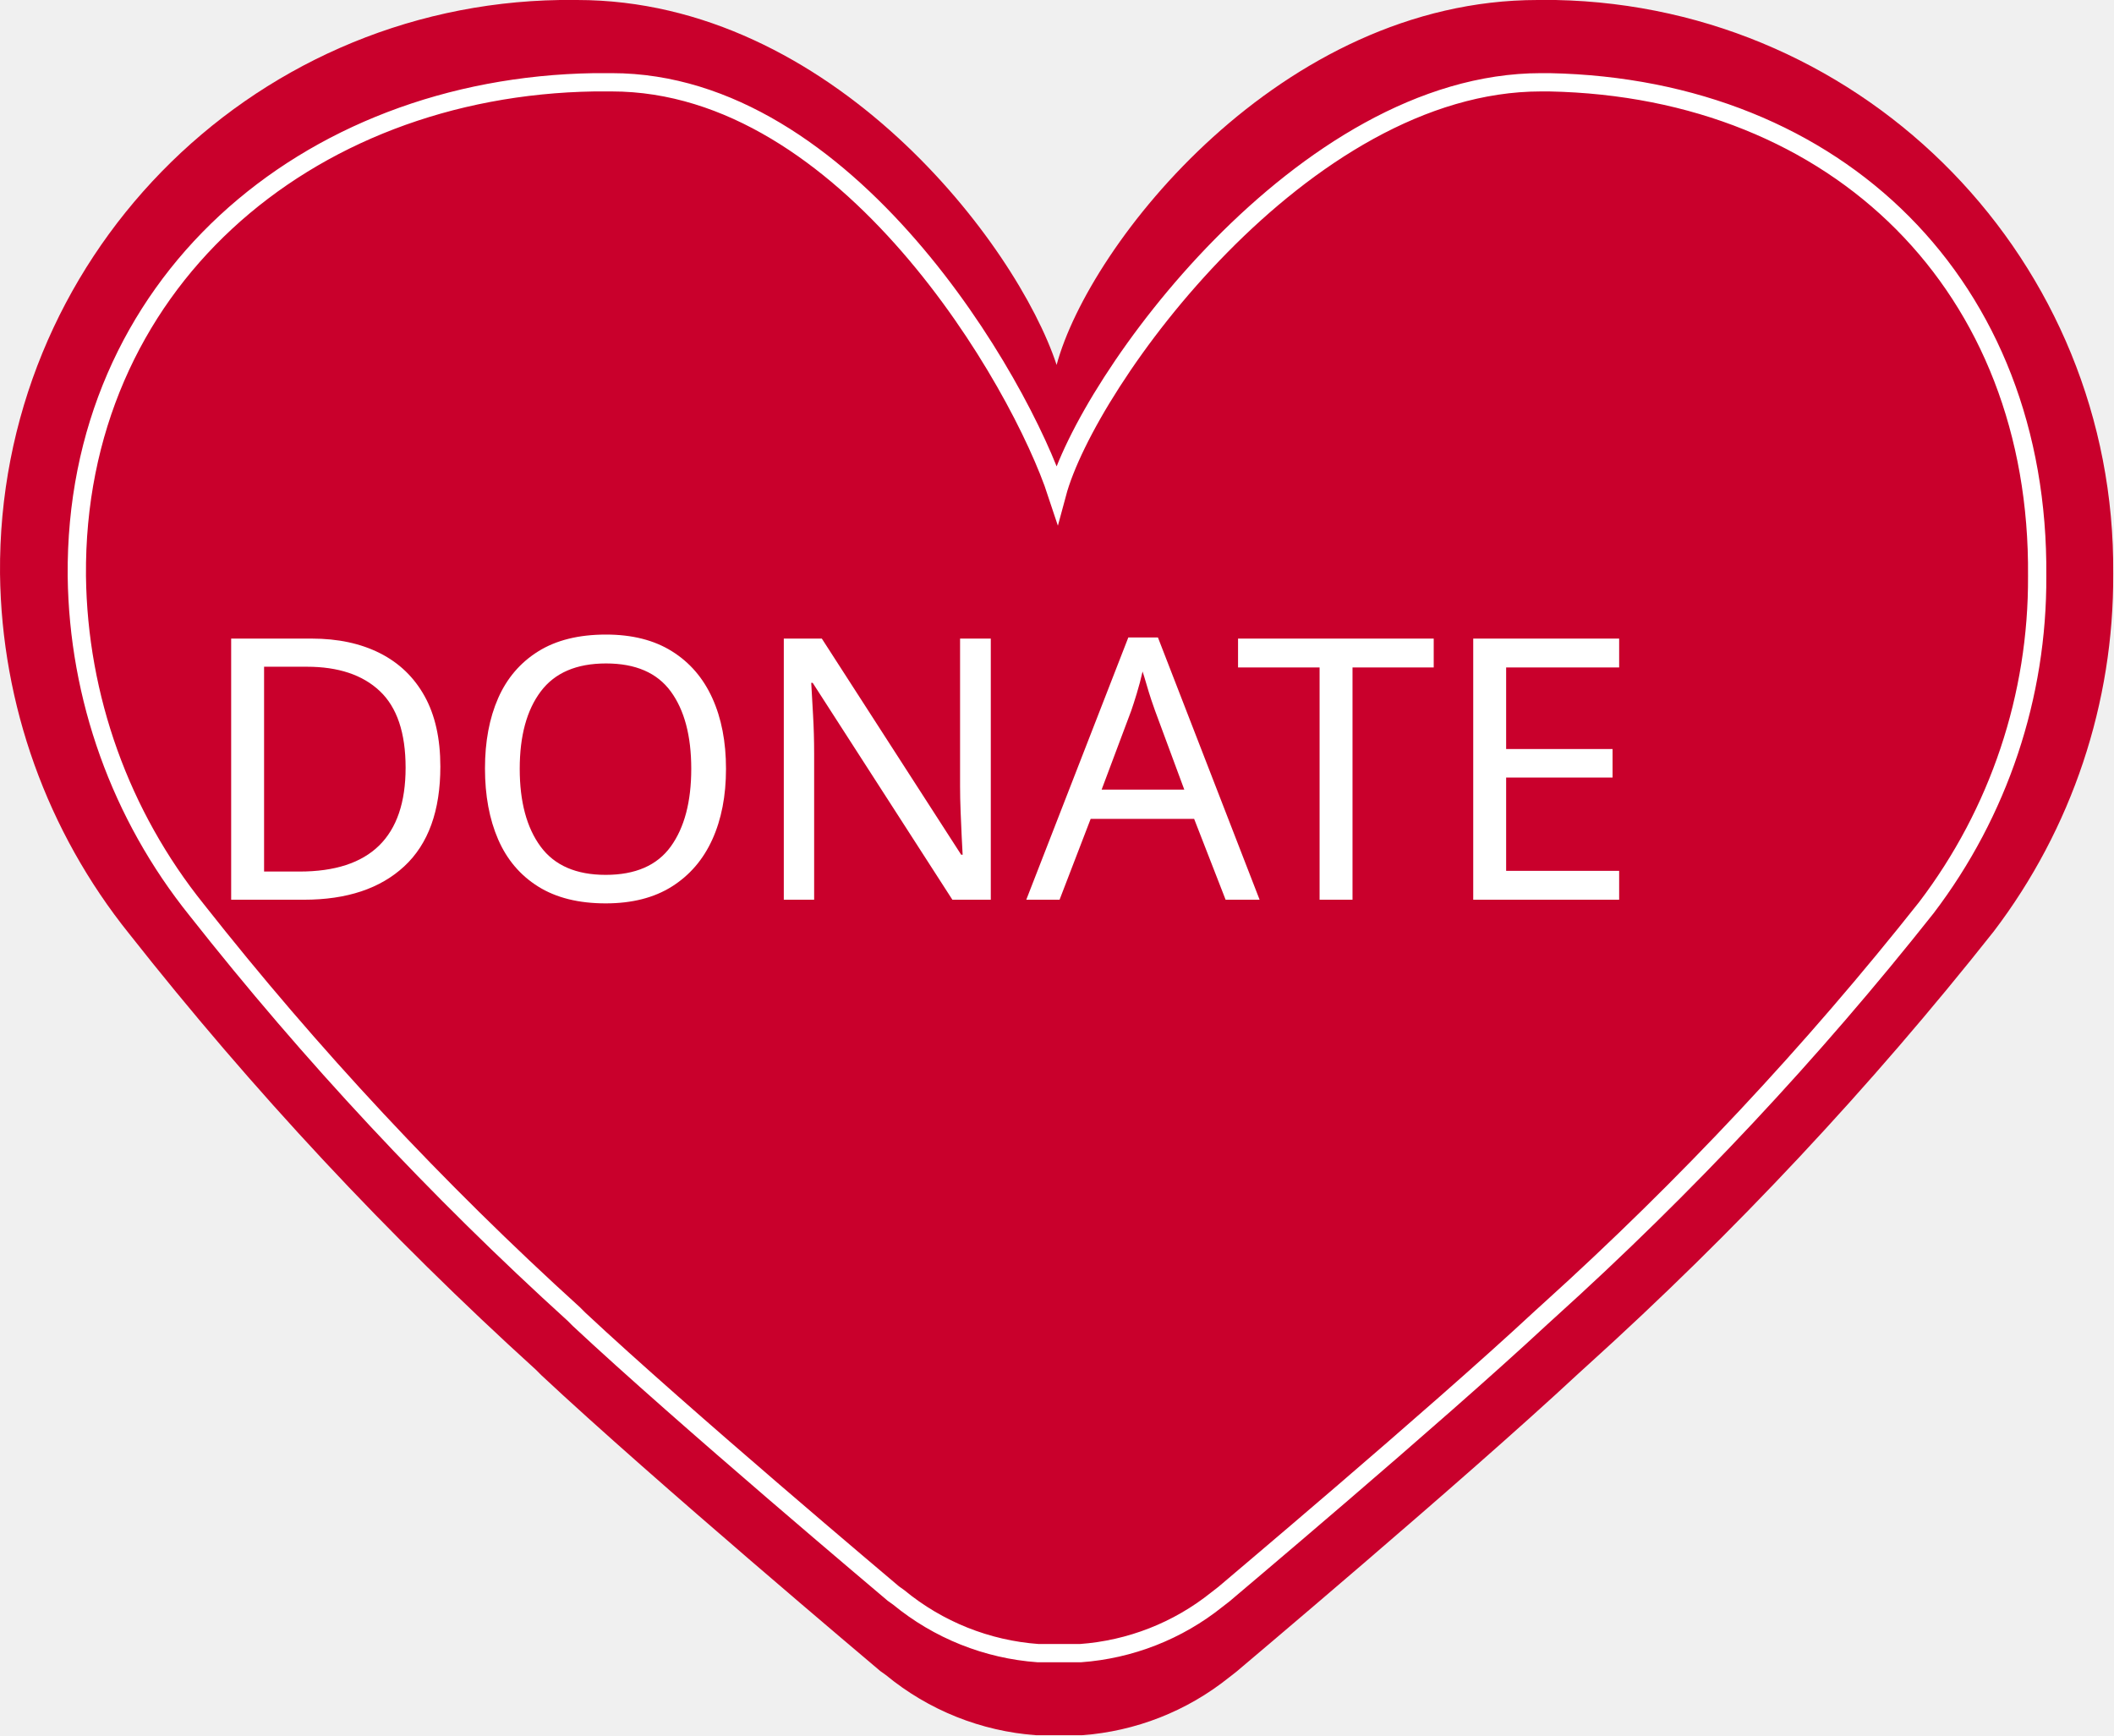
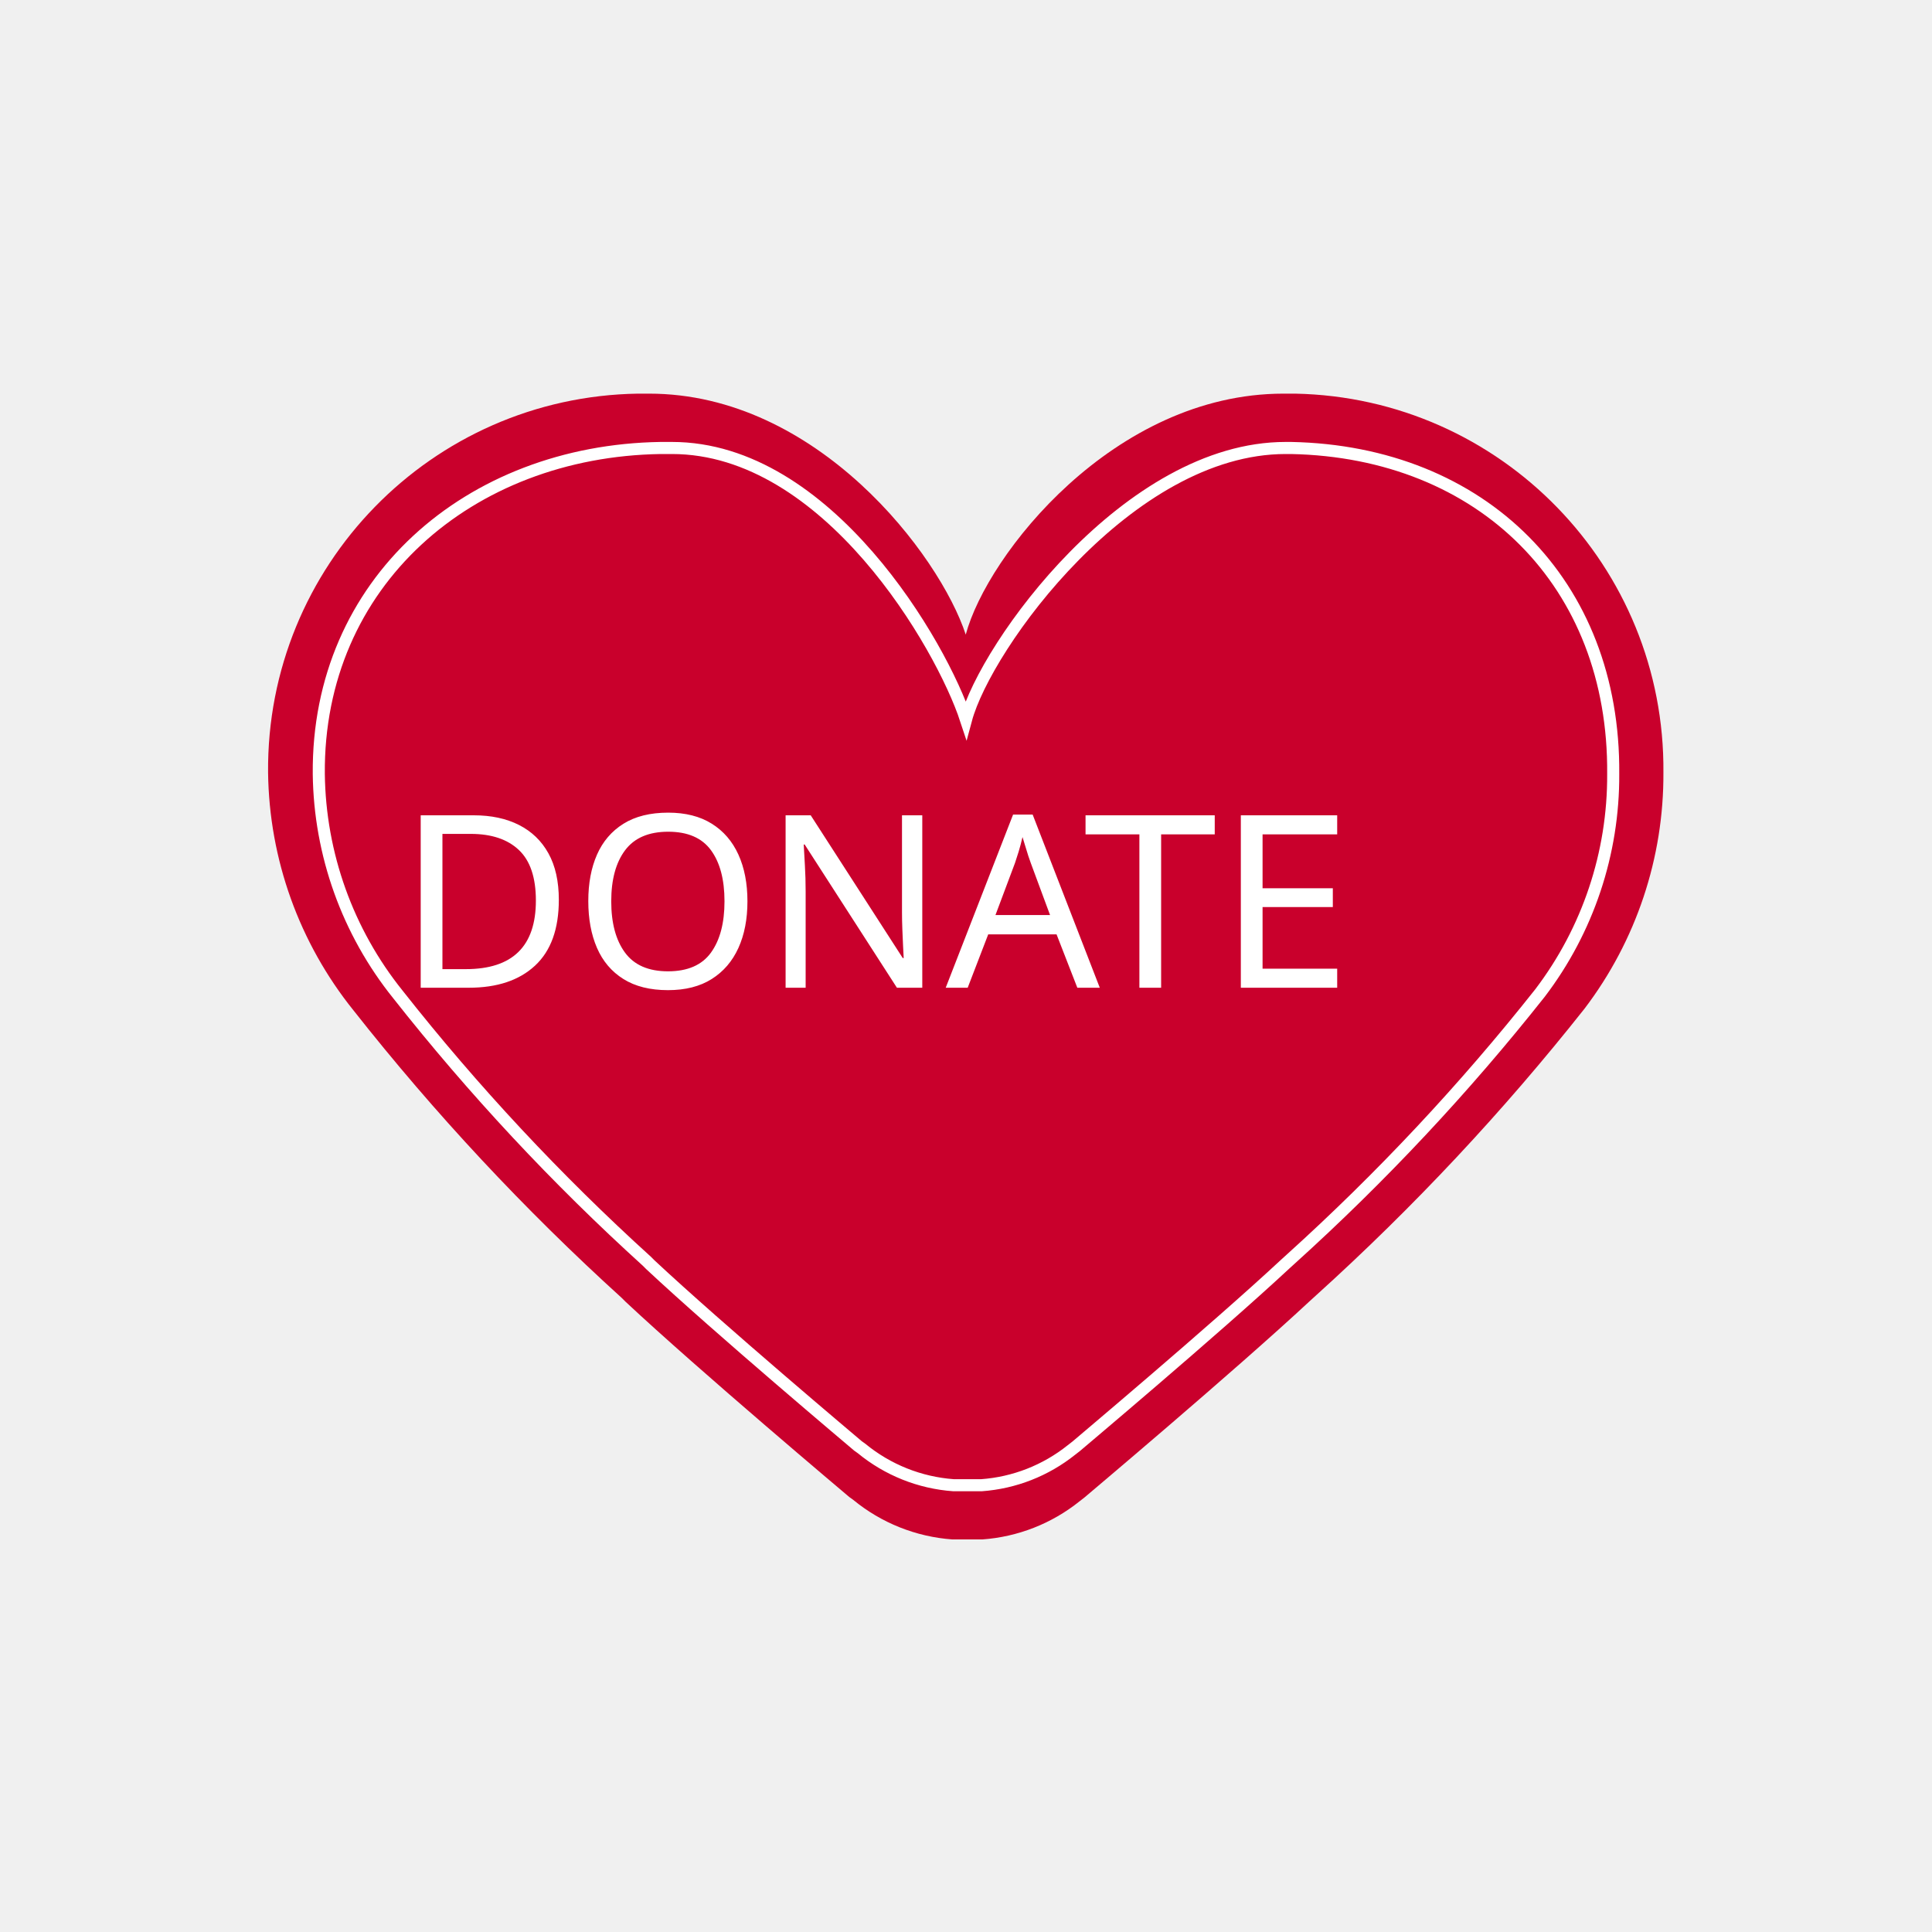
- <svg xmlns="http://www.w3.org/2000/svg" width="1156px" height="949px" viewBox="0 0 1156 949" version="1.1">
-   <defs />
+ <svg xmlns="http://www.w3.org/2000/svg" width="1600px" height="1600px" viewBox="0 0 1600 1600" version="1.1">
  <g id="Page-1" stroke="none" stroke-width="1" fill="none" fill-rule="evenodd">
-     <g id="heart_line_2" transform="translate(-222, -326)">
+     <g id="donate-heart">
      <rect id="Rectangle-path" x="0" y="0" width="1600" height="1600" />
      <path d="M1312.234,835.333 C1244.876,920.476 1170.546,999.861 1090.012,1072.667 L1085.123,1077.111 L1085.123,1077.111 C1021.123,1136.667 898.456,1239.778 898.012,1240.222 L898.012,1240.222 L894.012,1243.333 C871.017,1261.765 842.962,1272.77 813.568,1274.889 L802.456,1274.889 L799.79,1274.889 L788.679,1274.889 C758.524,1272.717 729.79,1261.224 706.456,1242 L703.345,1239.778 C700.234,1237.111 579.79,1135.778 518.012,1078 L518.012,1078 L514.901,1074.889 C434.33,1001.801 359.998,922.117 292.679,836.667 C247.762,780.79 222.88,711.465 222.012,639.778 C220.526,468.81 357.281,328.68 528.234,326 L537.568,326 C676.679,326 778.012,459.333 799.79,525.556 C817.568,459.333 922.456,326 1062.901,326 L1072.679,326 C1243.108,329.403 1379.063,469.321 1377.568,639.778 C1377.961,710.386 1354.991,779.141 1312.234,835.333 Z" id="Shape" fill="#C9002C" fill-rule="nonzero" />
-       <path d="M1275.381,822.356 C1212.895,901.317 1143.94,974.939 1069.231,1042.459 L1064.696,1046.581 C1005.325,1101.813 891.53,1197.438 891.118,1197.85 L887.407,1200.735 C866.075,1217.829 840.049,1228.035 812.781,1230 L802.474,1230 L789.693,1230 C761.719,1227.986 735.063,1217.327 713.417,1199.499 L710.531,1197.438 C707.645,1194.965 595.912,1100.988 538.602,1047.405 L535.716,1044.52 C460.973,976.738 392.017,902.839 329.567,823.593 C287.898,771.772 264.816,707.48 264.011,640.998 C262.632,482.442 388.411,373.486 547,371 L556.5,371 C685.55,371 779.797,534.585 800,596 C816.492,534.585 934.409,371 1064.696,371 L1069.231,371 C1227.334,374.156 1337.376,482.916 1335.989,640.998 C1336.354,706.48 1315.045,770.244 1275.381,822.356 Z" id="Shape" stroke="#FFFFFF" stroke-width="10" fill-rule="nonzero" />
-       <text id="DONATE" font-family="TrajanPro-Regular, Trajan Pro" font-size="200" font-weight="normal" fill="#FFFFFF">
-         <tspan x="329" y="818">DONATE</tspan>
-       </text>
+       <path d="M1275.381,822.356 C1212.895,901.317 1143.94,974.939 1069.231,1042.459 L1064.696,1046.581 C1005.325,1101.813 891.53,1197.438 891.118,1197.85 L887.407,1200.735 C866.075,1217.829 840.049,1228.035 812.781,1230 L802.474,1230 L789.693,1230 C761.719,1227.986 735.063,1217.327 713.417,1199.499 L710.531,1197.438 C707.645,1194.965 595.912,1100.988 538.602,1047.405 L535.716,1044.52 C460.973,976.738 392.017,902.839 329.567,823.593 C287.898,771.772 264.816,707.48 264.011,640.998 C262.632,482.442 388.411,373.486 547,371 L556.5,371 C685.55,371 779.797,534.585 800,596 C816.492,534.585 934.409,371 1064.696,371 L1069.231,371 C1227.334,374.156 1337.376,482.916 1335.989,640.998 C1336.354,706.48 1315.045,770.244 1275.381,822.356 Z" id="Shape" stroke="#FFFFFF" stroke-width="10" />
+       <g id="DONATE" transform="translate(329, 668)" fill="#FFFFFF" font-family="TrajanPro-Regular, Trajan Pro" font-size="200" font-weight="normal">
+         <text>
+           <tspan x="0" y="150">DONATE</tspan>
+         </text>
+       </g>
    </g>
  </g>
</svg>
